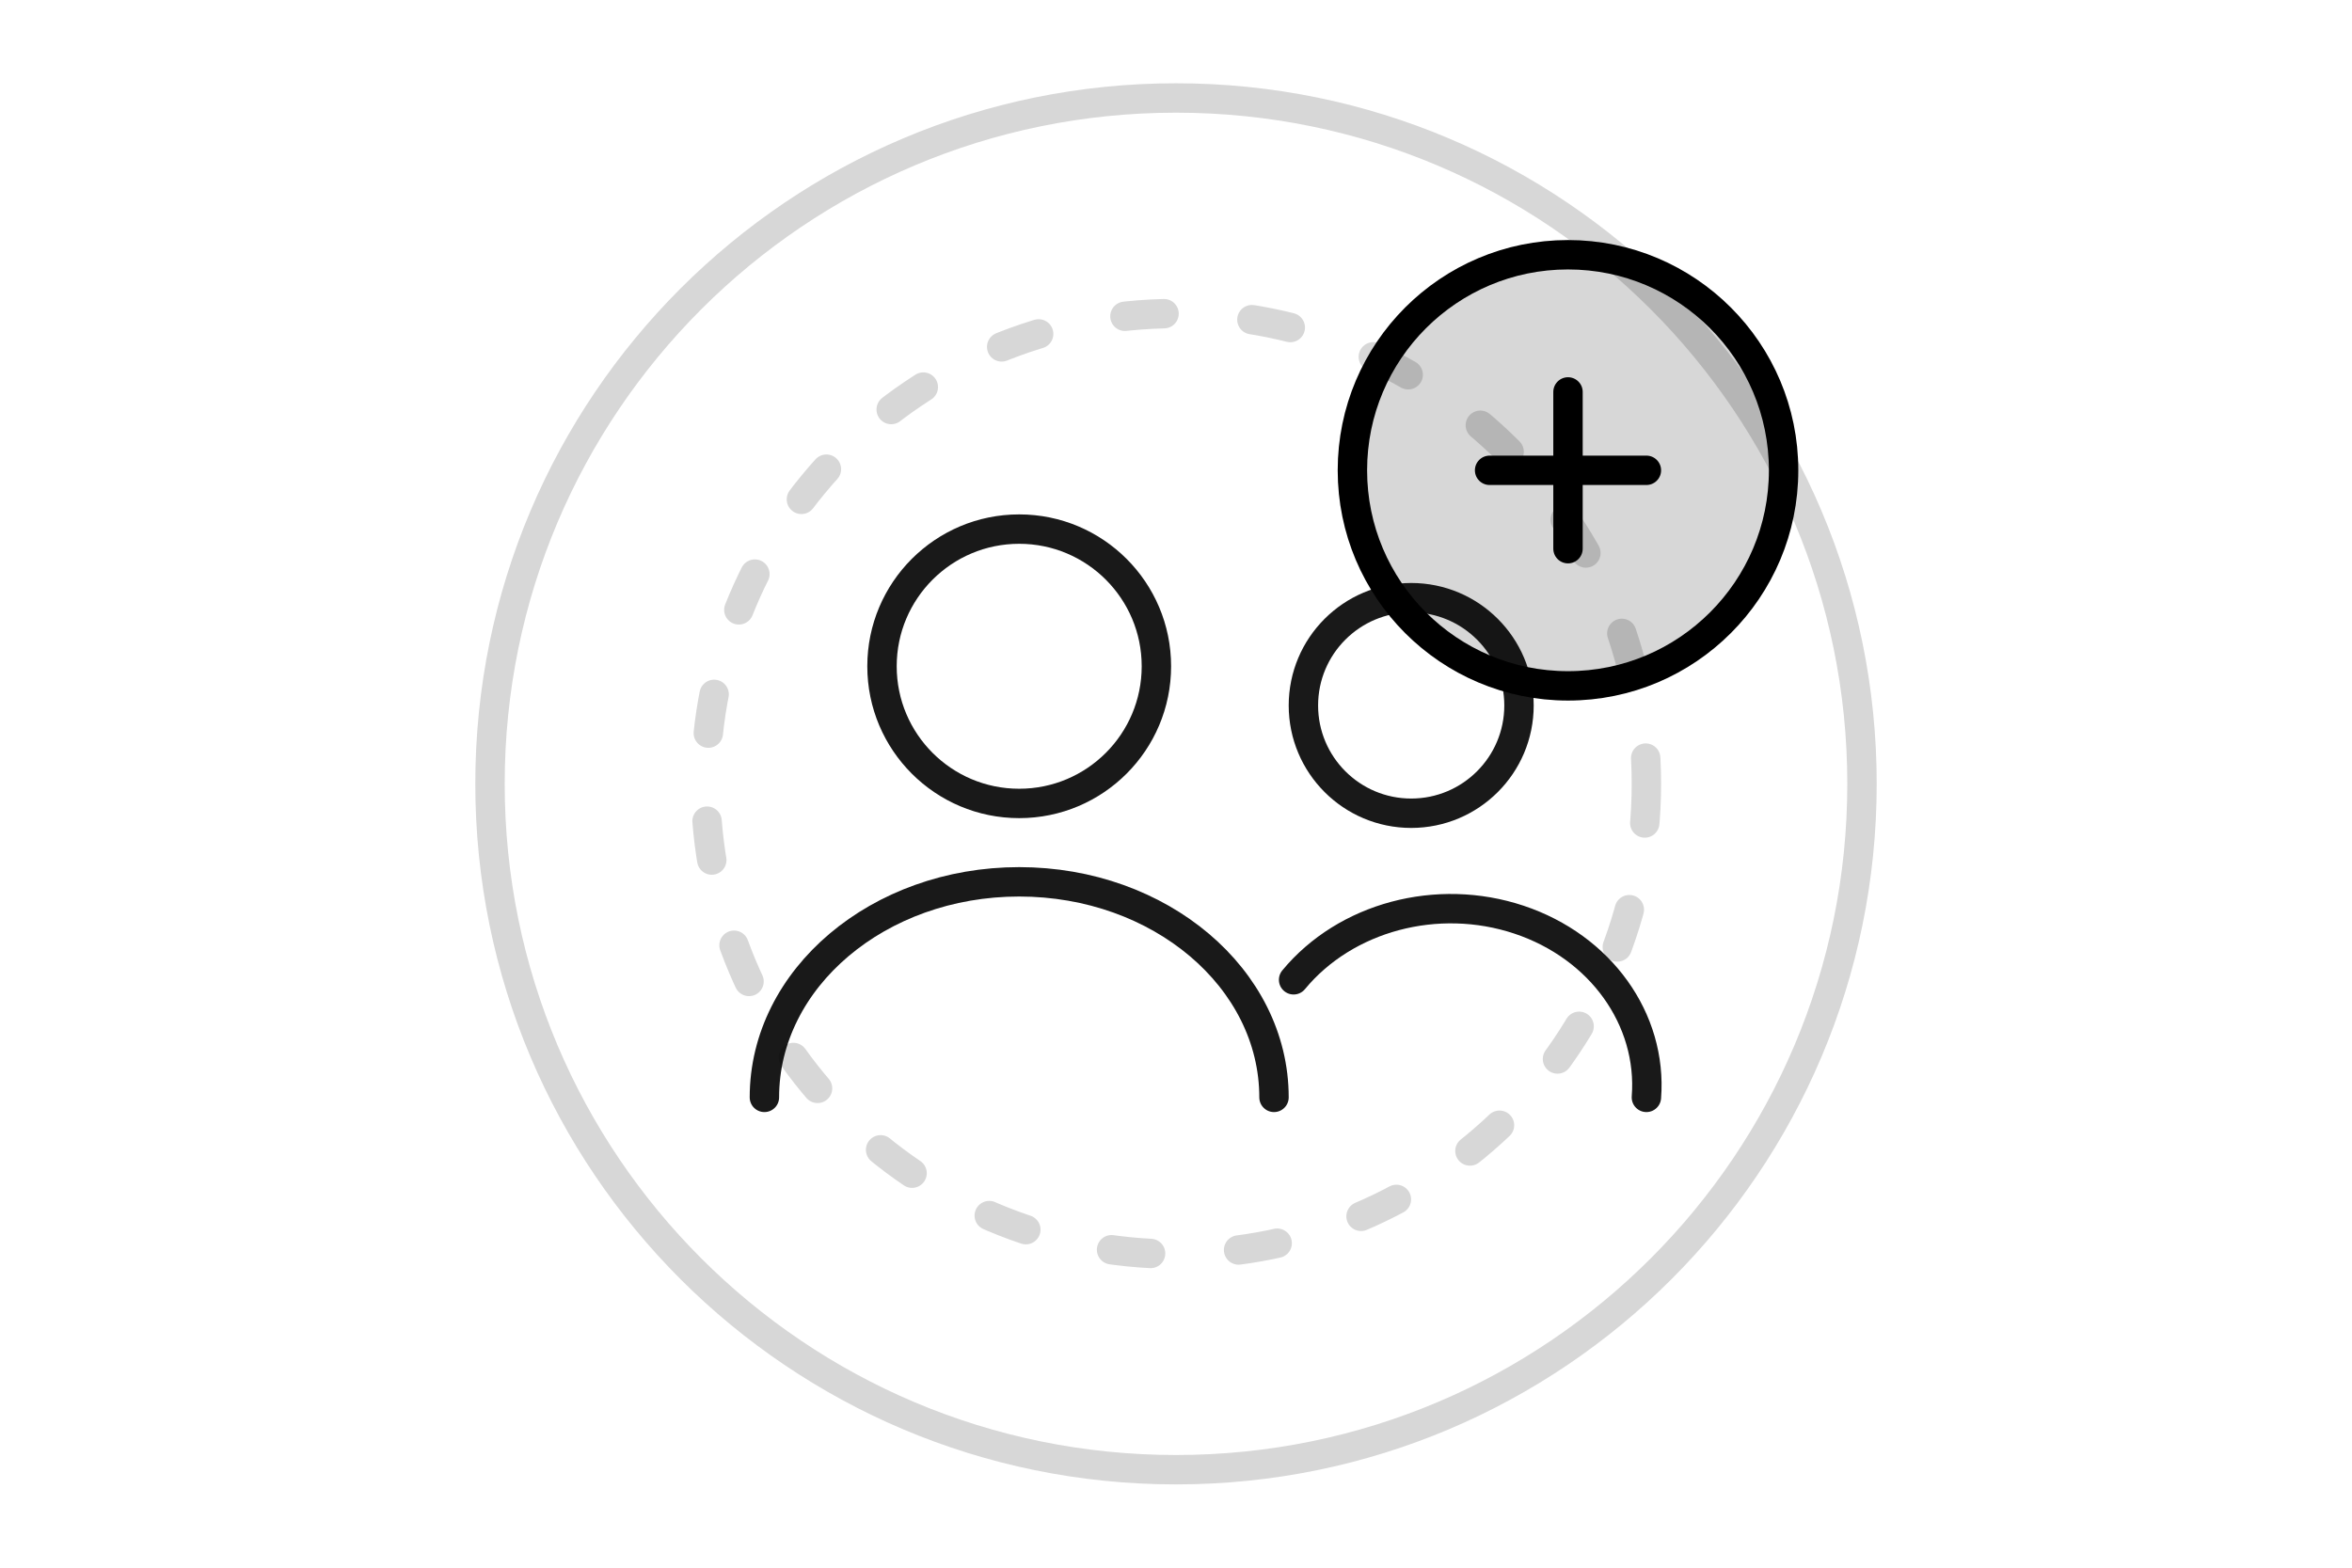
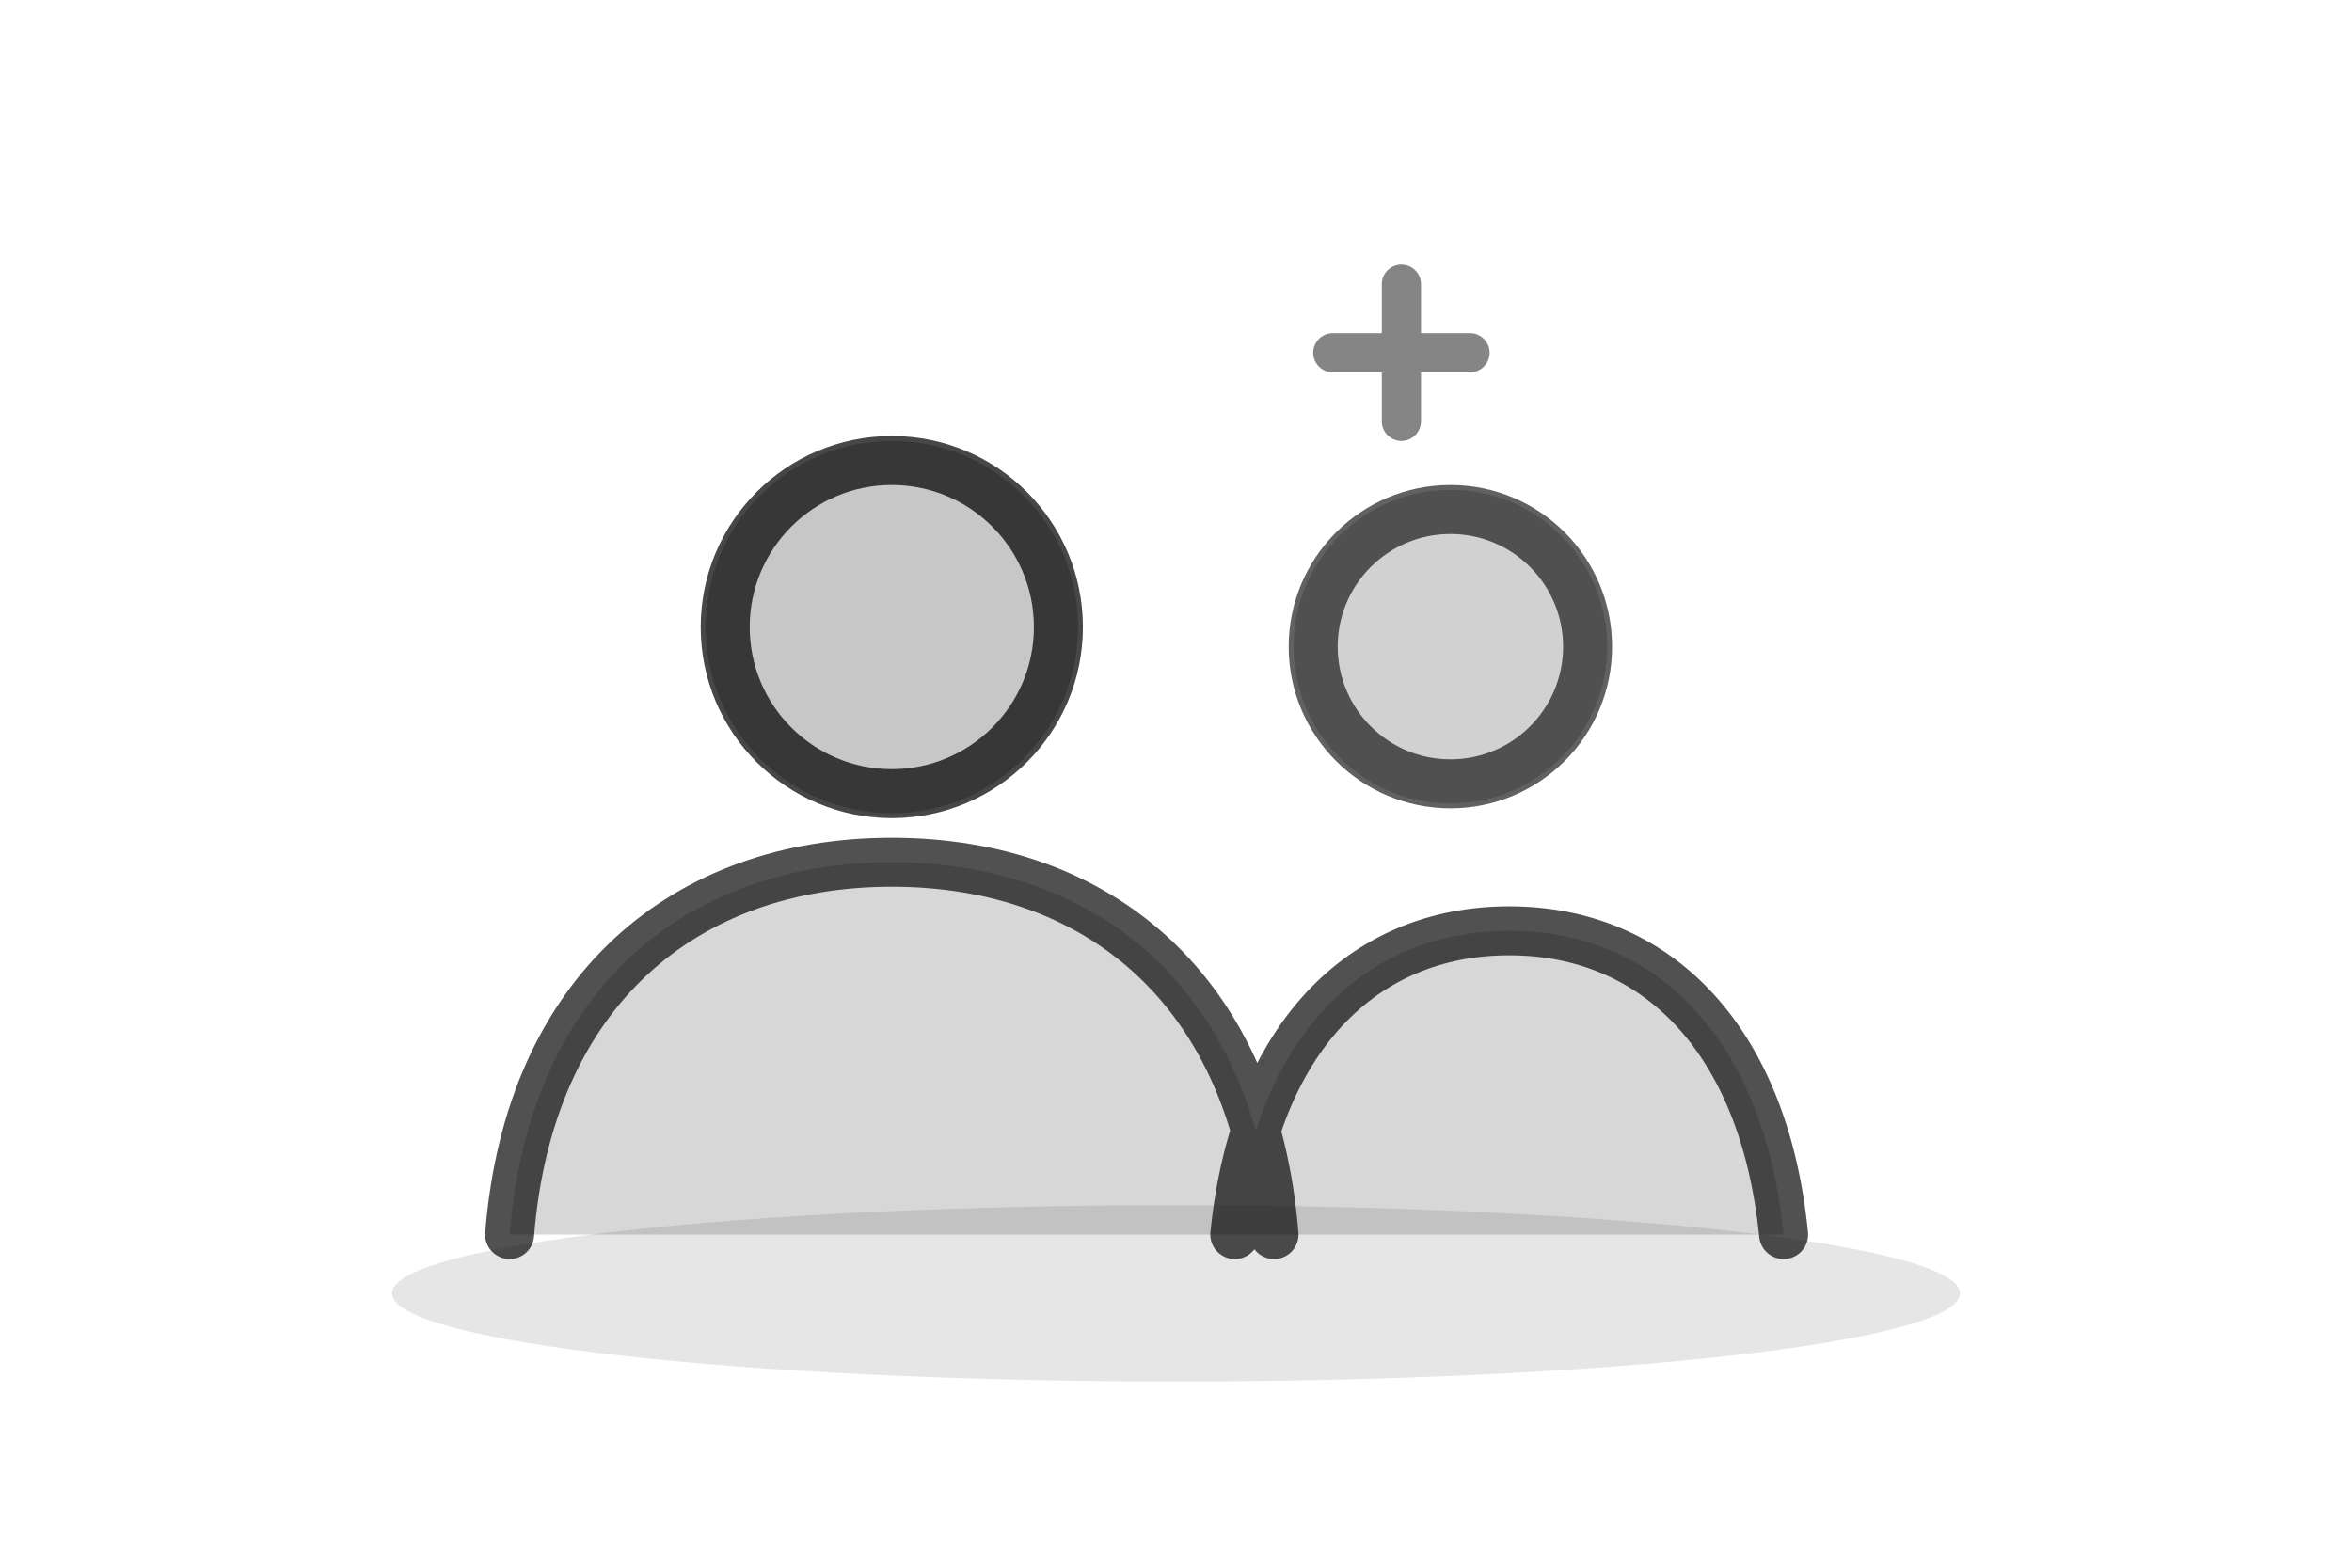
- <svg xmlns="http://www.w3.org/2000/svg" viewBox="0 0 240 160" fill="none" stroke="currentColor" stroke-width="3" stroke-linecap="round" stroke-linejoin="round">
-   <g opacity="0.16">
-     <circle cx="120" cy="80" r="70" />
-     <circle cx="120" cy="80" r="48" stroke-dasharray="4 9" />
-   </g>
-   <g opacity="0.9">
-     <circle cx="104" cy="68" r="14" />
-     <path d="M78 112a26 22 0 0 1 52 0" />
-     <circle cx="144" cy="72" r="11" />
-     <path d="M132 100a20 18 0 0 1 36 12" />
-   </g>
-   <g>
-     <circle cx="160" cy="48" r="22" fill="currentColor" fill-opacity="0.16" />
-     <path d="M152 48h16M160 40v16" />
-   </g>
+ <svg xmlns="http://www.w3.org/2000/svg" viewBox="0 0 240 160" fill="none" stroke="currentColor" stroke-linecap="round" stroke-linejoin="round">
+   <ellipse cx="120" cy="132" rx="80" ry="9" fill="currentColor" opacity="0.10" stroke="none" />
+   <circle cx="91" cy="64" r="19" fill="currentColor" opacity="0.22" stroke="none" />
+   <circle cx="91" cy="64" r="17" stroke-width="5" opacity="0.72" />
+   <circle cx="148" cy="66" r="16" fill="currentColor" opacity="0.18" stroke="none" />
+   <circle cx="148" cy="66" r="14" stroke-width="5" opacity="0.62" />
+   <path d="M52 126c2-25 18-38 39-38s37 13 39 38M126 126c2-20 13-31 28-31s26 11 28 31" fill="currentColor" opacity="0.16" stroke="none" />
+   <path d="M52 126c2-25 18-38 39-38s37 13 39 38M126 126c2-20 13-31 28-31s26 11 28 31" stroke-width="5" opacity="0.68" />
+   <path d="M143 43v-14M136 36h14" stroke-width="4" opacity="0.48" />
</svg>
